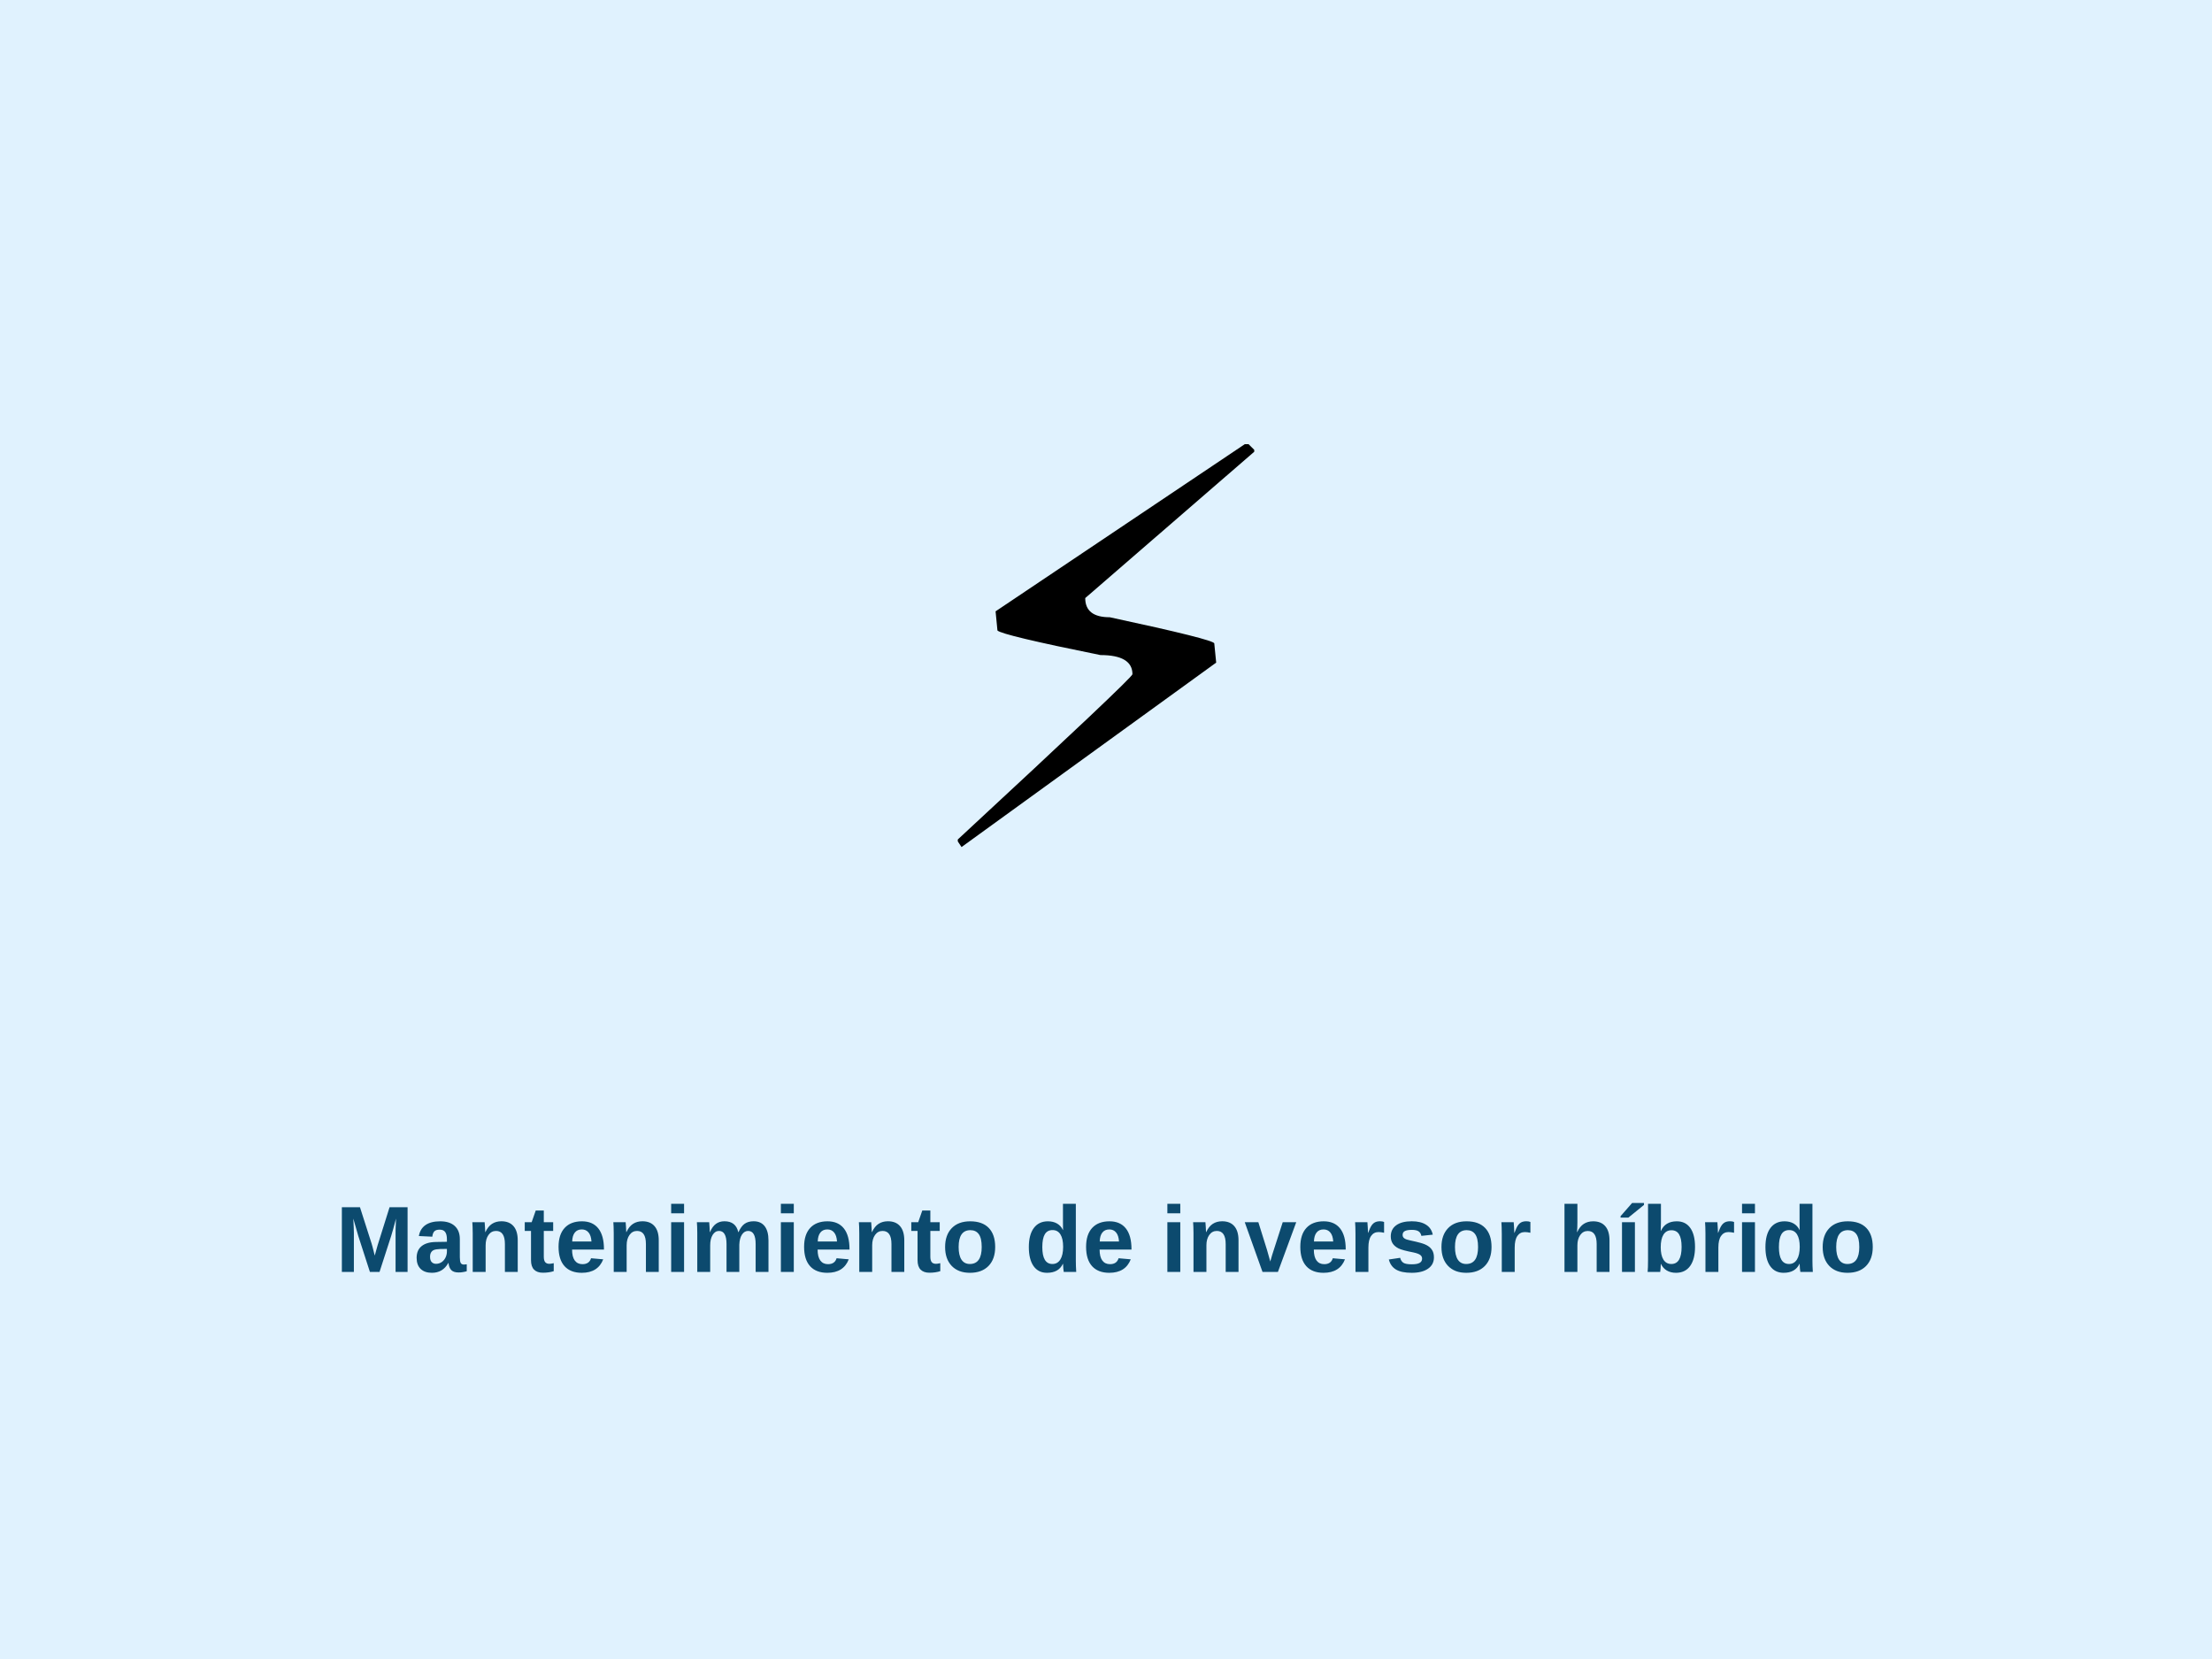
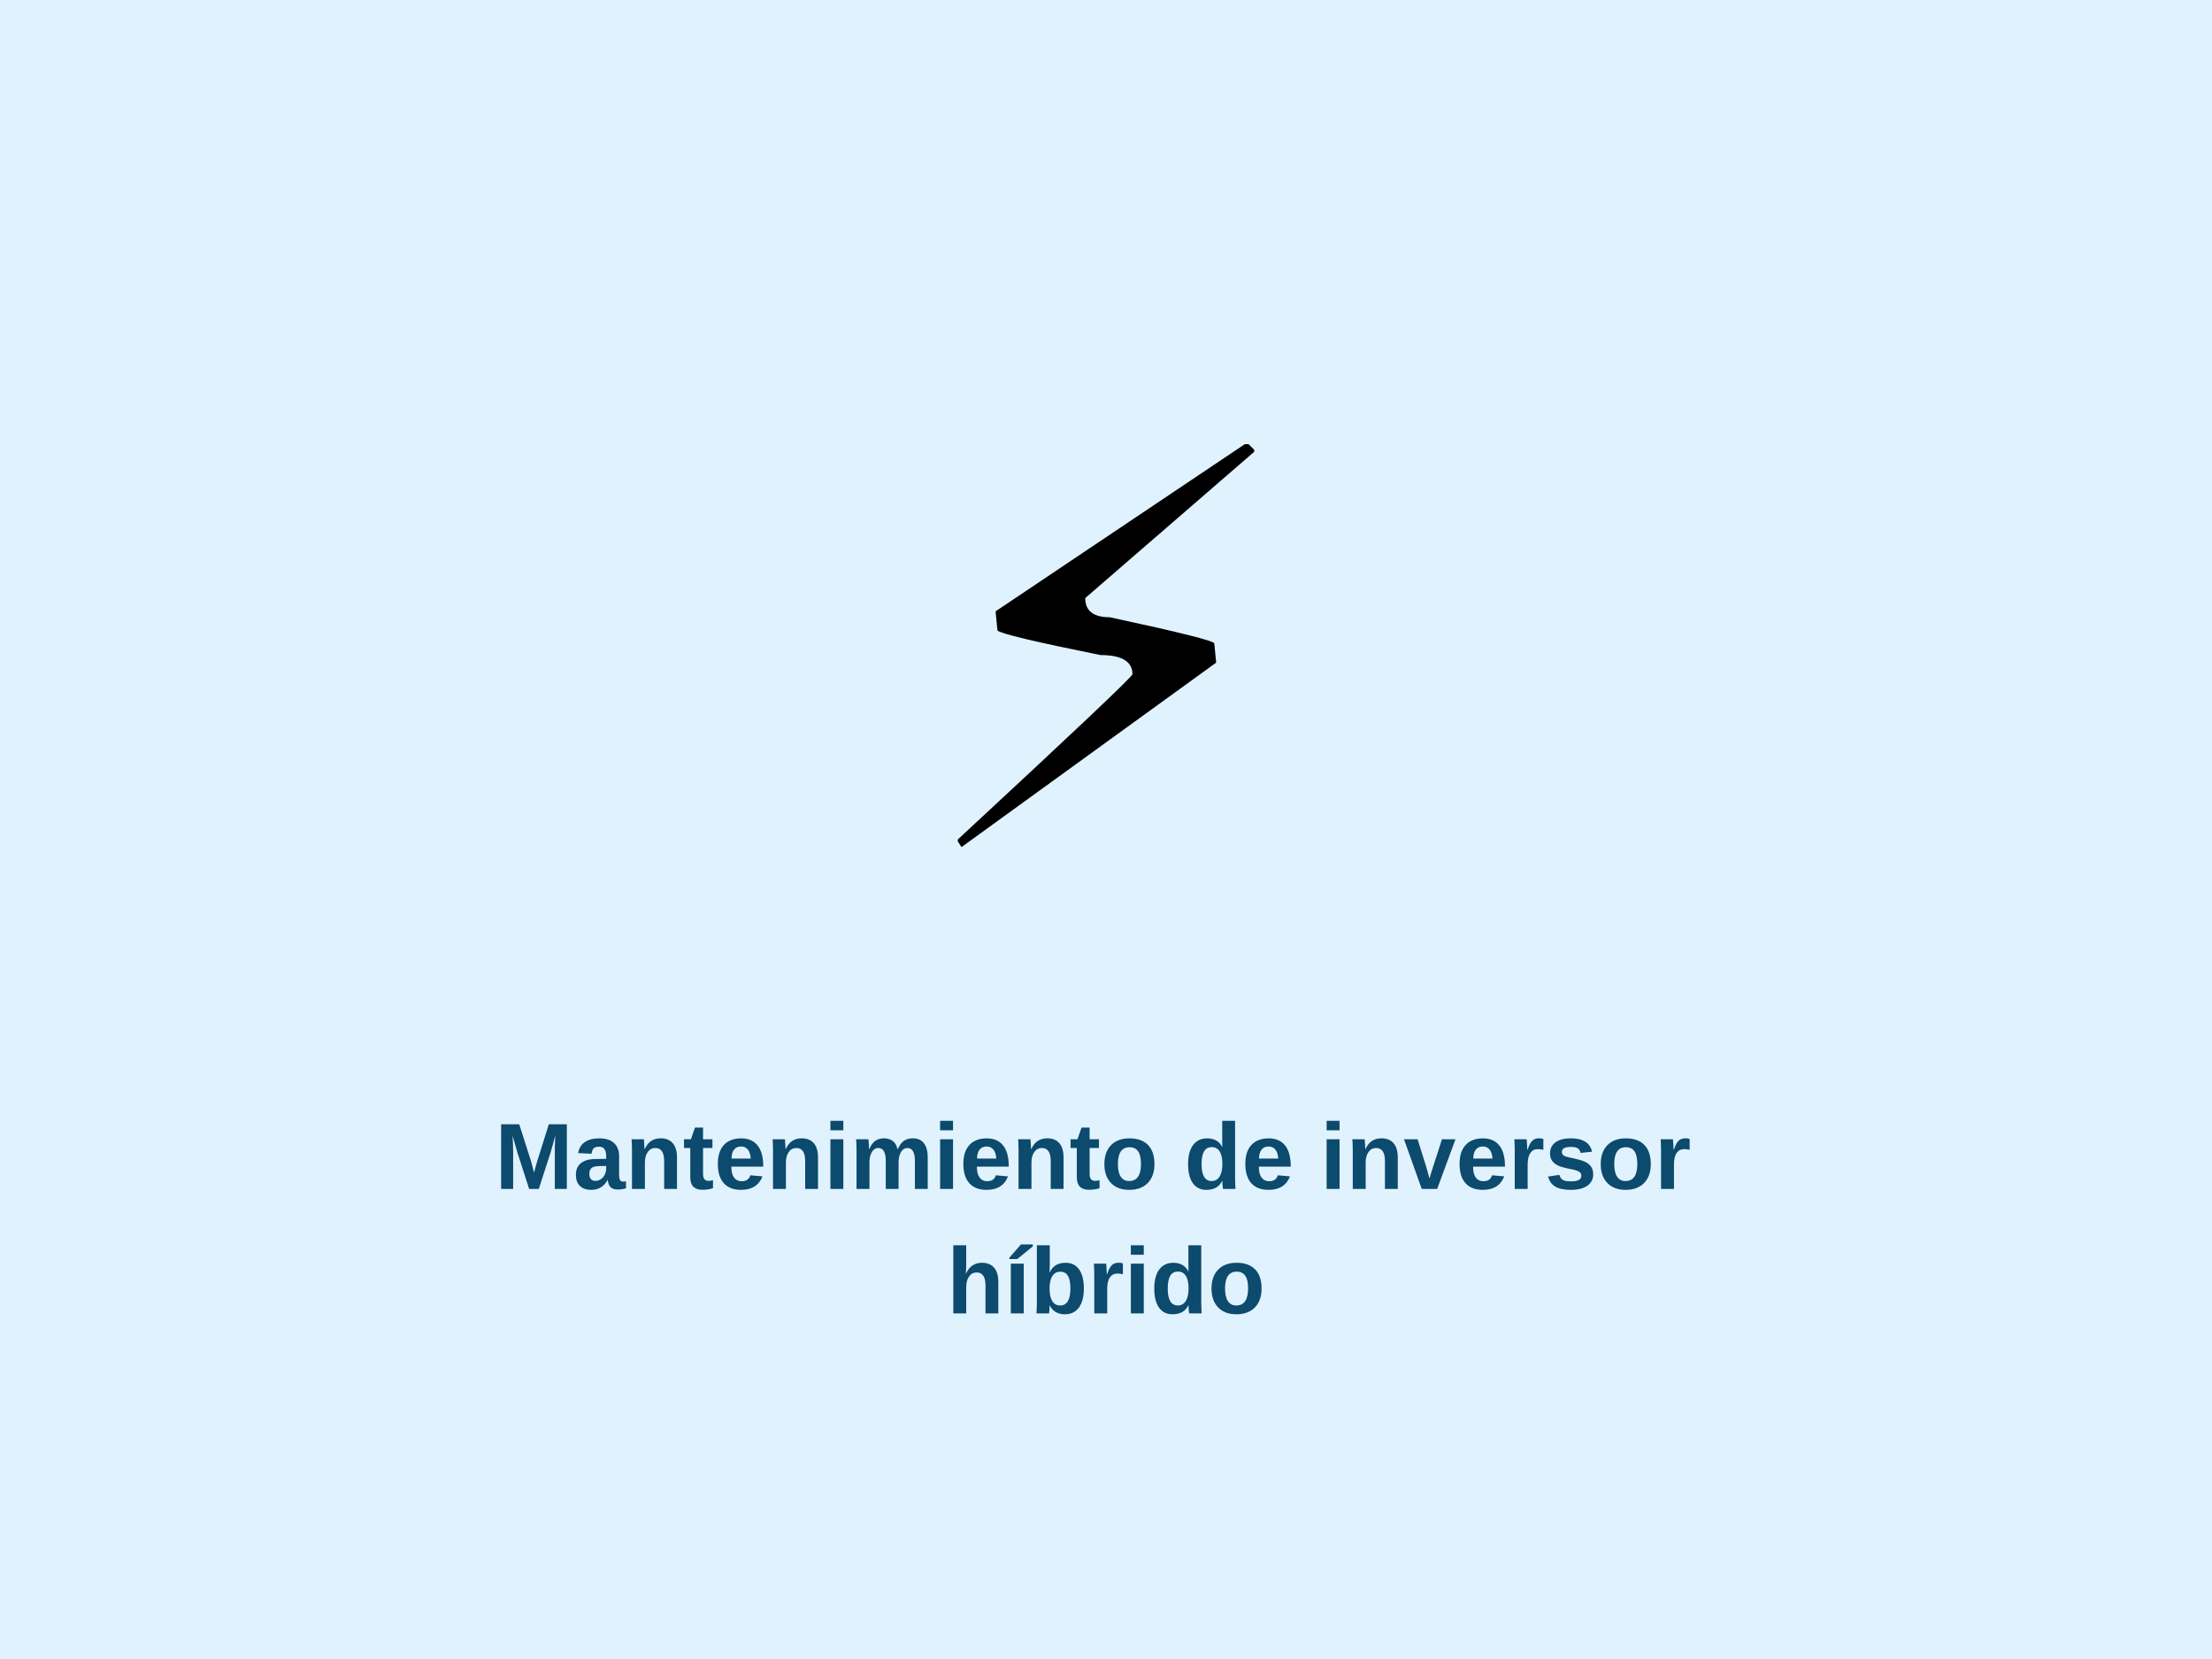
<svg xmlns="http://www.w3.org/2000/svg" width="800" height="600" viewBox="0 0 800 600" role="img" aria-label="Mantenimiento de inversor híbrido">
  <rect width="800" height="600" fill="#E0F2FE" />
  <text x="400" y="250" font-size="200" text-anchor="middle" dominant-baseline="middle">⚡</text>
-   <text x="400" y="460" font-size="34" font-weight="600" text-anchor="middle" fill="#0C4A6E" font-family="Arial, Helvetica, sans-serif">Mantenimiento de inversor híbrido</text>
+   <text x="400" font-size="34" font-weight="600" text-anchor="middle" fill="#0C4A6E" font-family="Arial, Helvetica, sans-serif">
+     <tspan x="400" y="430">Mantenimiento de inversor</tspan>
+     <tspan x="400" y="475">híbrido</tspan>
+   </text>
</svg>
